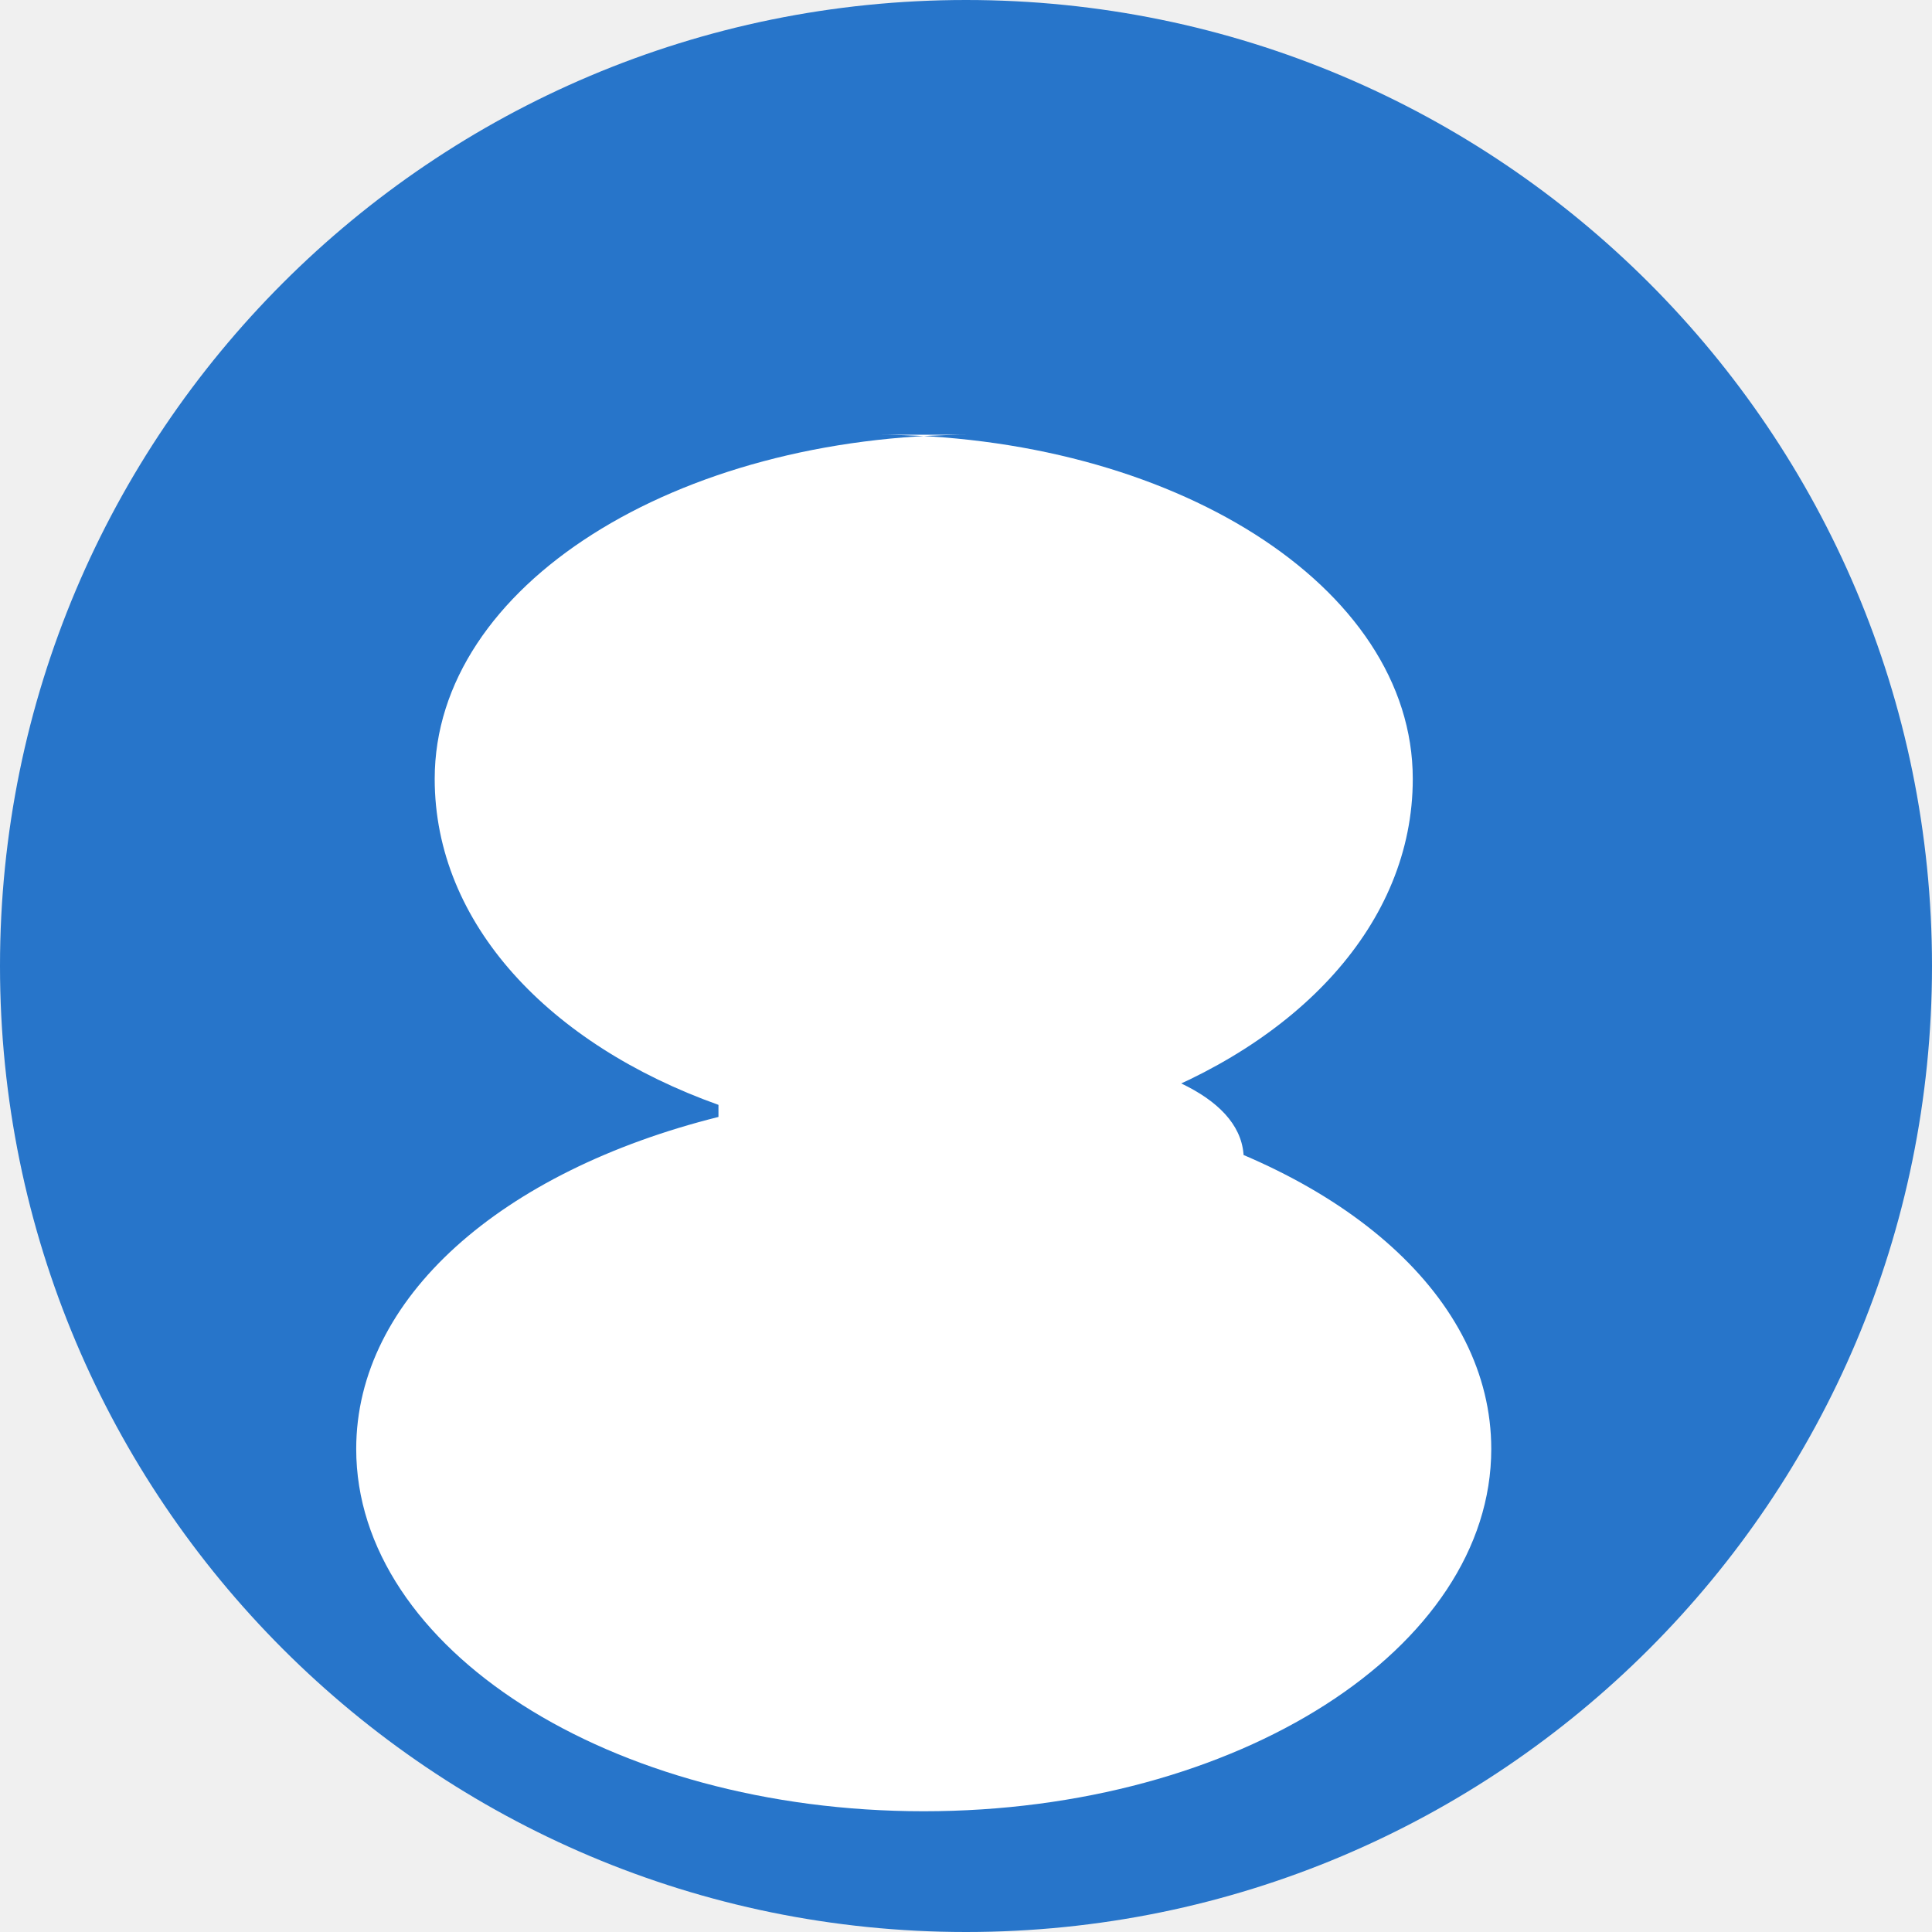
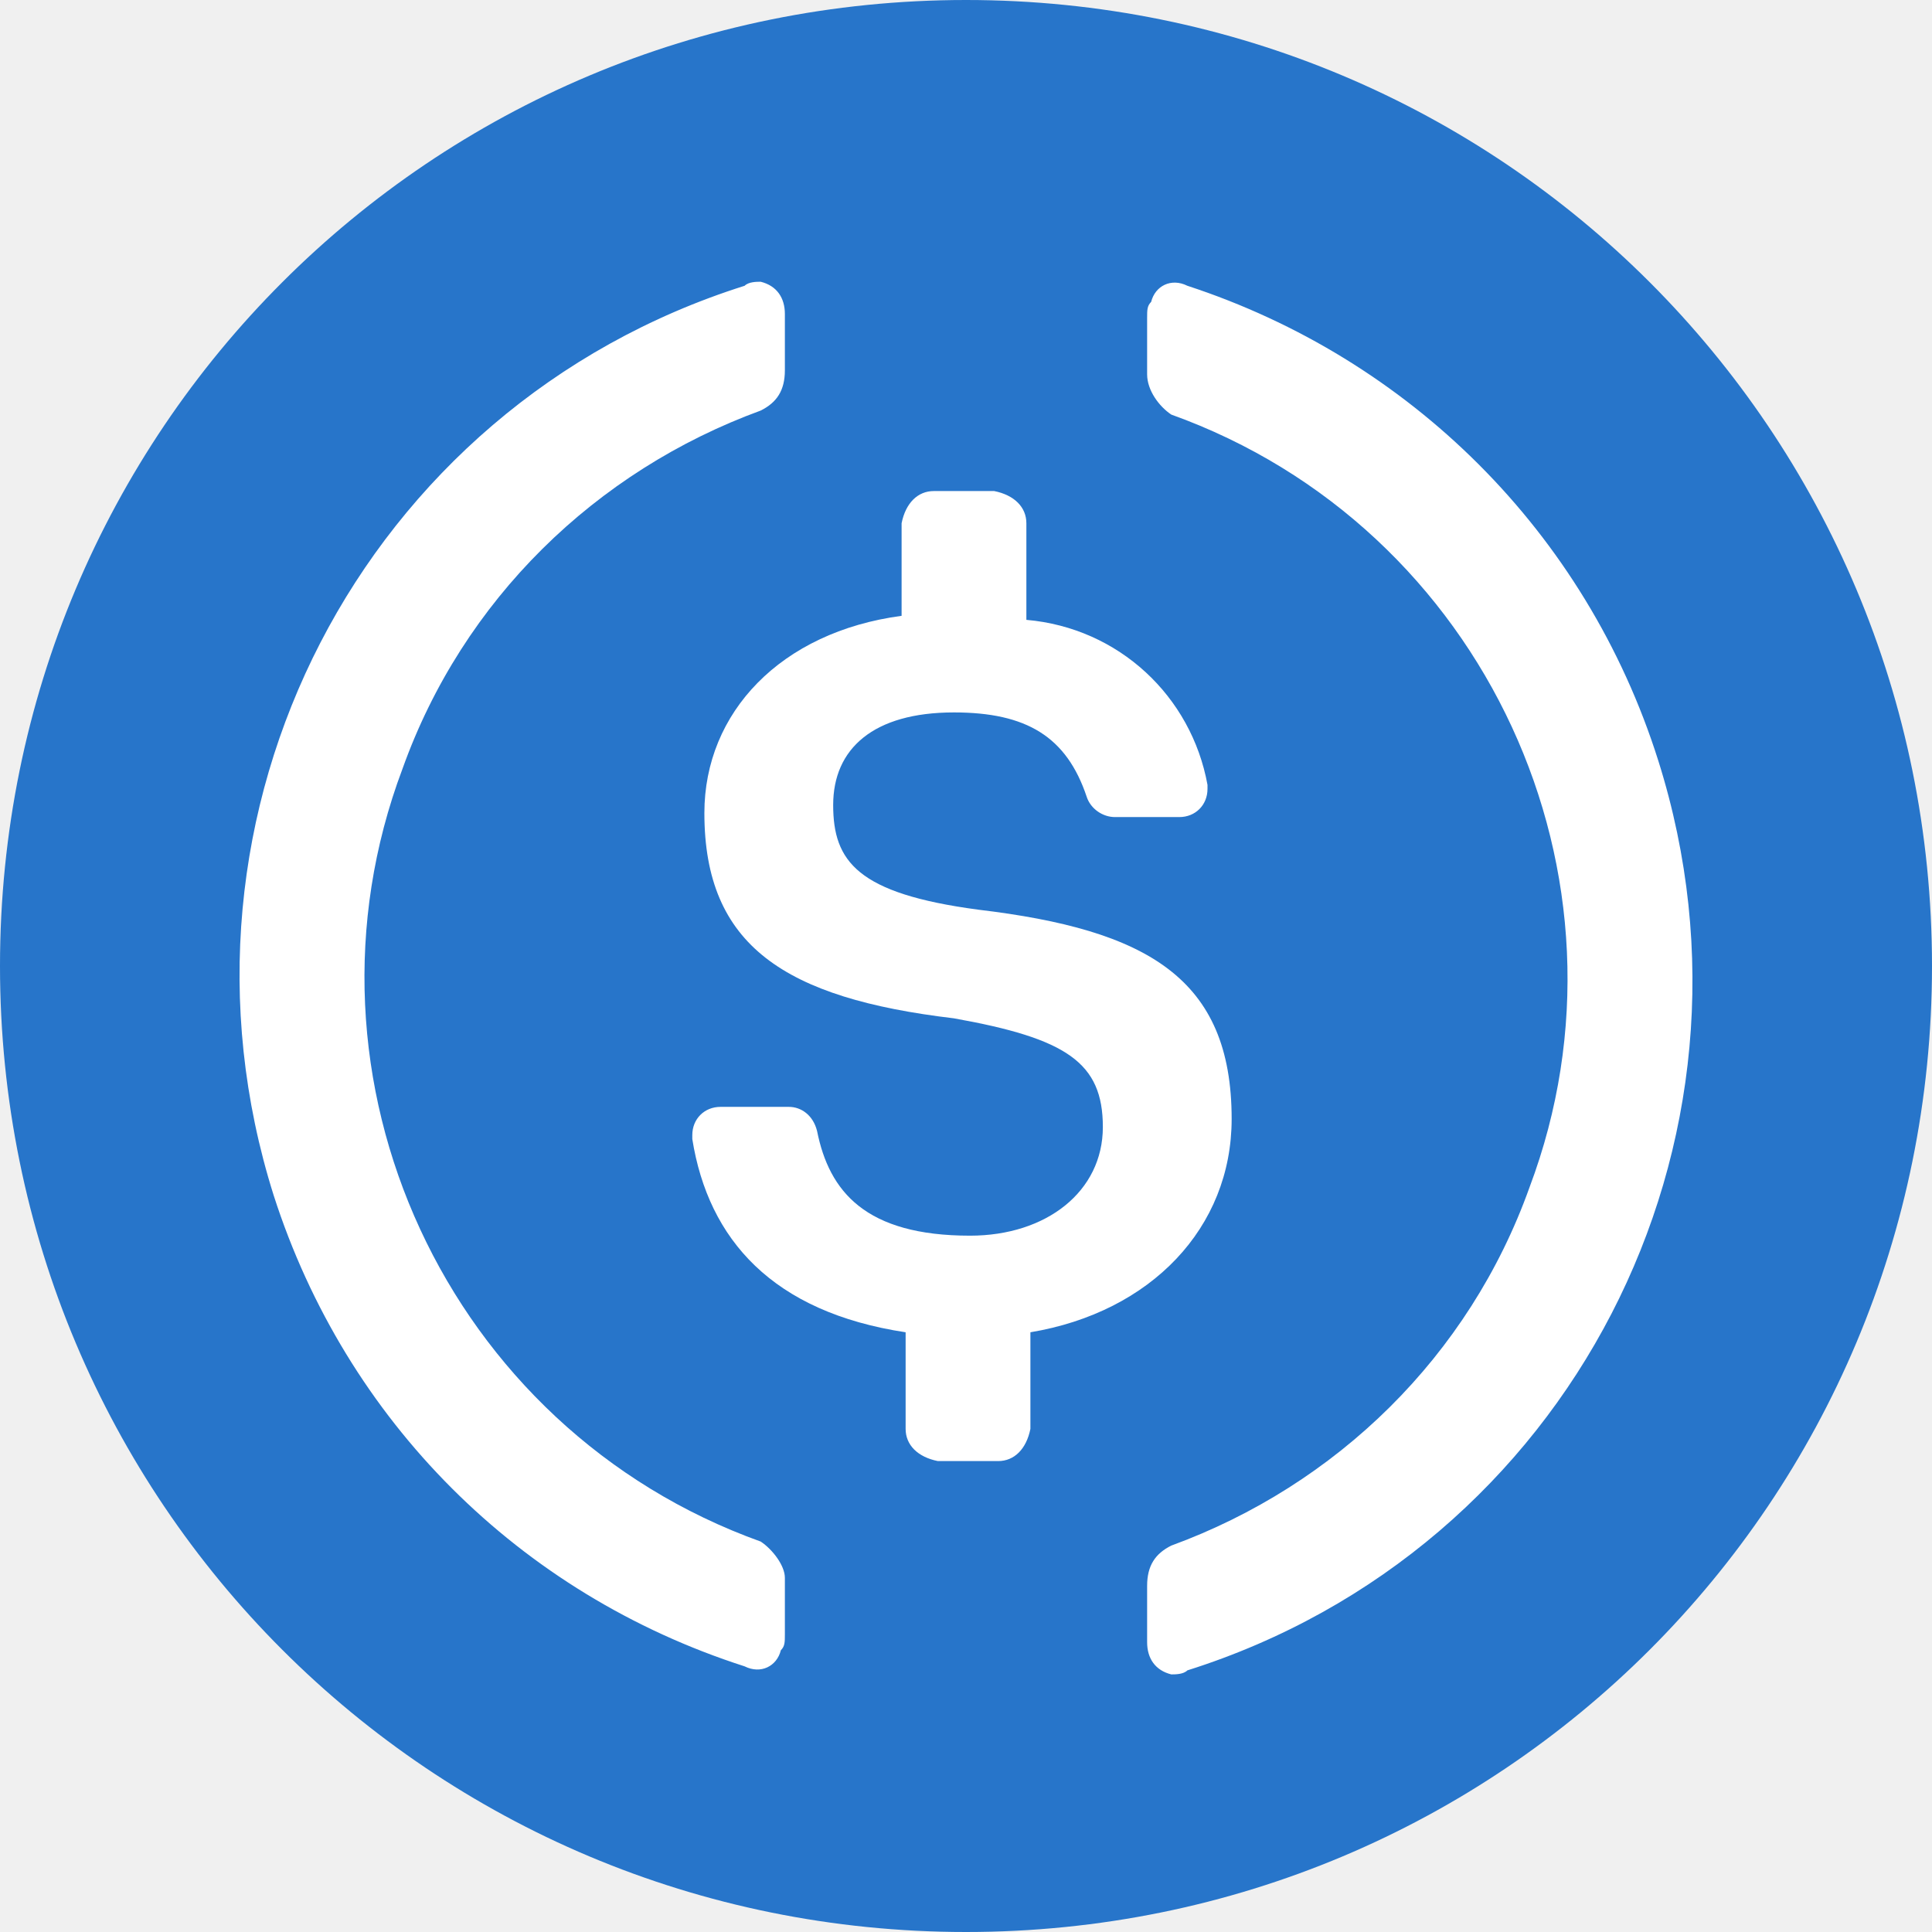
- <svg xmlns="http://www.w3.org/2000/svg" viewBox="0 0 32 32" fill="none">
-   <circle cx="16" cy="16" r="16" fill="#2775CA" />
-   <path fill="#fff" d="M16.1 7.2c-4.9 0-8.9 2.5-8.9 5.7 0 2.4 1.9 4.4 4.7 5.4v.2c-3.6.9-6 3-6 5.5 0 3.3 4.2 6 9.4 6s9.4-2.7 9.4-6c0-2.5-2.4-4.6-6-5.5v-.2c2.8-1 4.7-3 4.7-5.4 0-3.2-4-5.7-8.9-5.7h-.4zm-1.3 3.1v2.4c-1.7.1-3 .7-3 1.6 0 .9 1.3 1.5 3 1.6V16c2.1-.1 3.6-.8 3.6-1.8s-1.5-1.8-3.6-1.9zm2.6 8.1v2.5c1.8-.1 3.2-.8 3.2-1.7 0-1-1.4-1.6-3.2-1.8v1z" />
+ <svg xmlns="http://www.w3.org/2000/svg" data-name="86977684-12db-4850-8f30-233a7c267d11" viewBox="0 0 2000 2000">
+   <path d="M1000 2000c554.17 0 1000-445.83 1000-1000S1554.17 0 1000 0 0 445.83 0 1000s445.83 1000 1000 1000z" fill="#2775ca" />
+   <path d="M1275 1158.33c0-145.83-87.5-195.83-262.5-216.66-125-16.67-150-50-150-108.34s41.67-95.83 125-95.83c75 0 116.67 25 137.5 87.5 4.17 12.5 16.67 20.83 29.17 20.83h66.66c16.67 0 29.17-12.5 29.17-29.16v-4.17c-16.67-91.67-91.67-162.5-187.5-170.83v-100c0-16.67-12.5-29.17-33.33-33.34h-62.5c-16.67 0-29.17 12.5-33.34 33.34v95.83c-125 16.67-204.16 100-204.16 204.17 0 137.5 83.33 191.66 258.33 212.5 116.67 20.83 154.17 45.83 154.17 112.5s-58.34 112.5-137.5 112.5c-108.34 0-145.84-45.84-158.34-108.34-4.16-16.66-16.66-25-29.16-25h-70.84c-16.66 0-29.16 12.5-29.16 29.17v4.17c16.66 104.16 83.33 179.16 220.83 200v100c0 16.66 12.5 29.16 33.33 33.33h62.5c16.67 0 29.17-12.5 33.34-33.33v-100c125-20.84 208.33-108.34 208.33-220.84z" fill="#fff" />
+   <path d="M787.5 1595.83c-325-116.66-491.67-479.16-370.83-800 62.5-175 200-308.33 370.83-370.83 16.67-8.33 25-20.83 25-41.67V325c0-16.67-8.33-29.17-25-33.33-4.17 0-12.5 0-16.67 4.16-395.83 125-612.5 545.84-487.5 941.67 75 233.33 254.17 412.5 487.5 487.5 16.67 8.33 33.34 0 37.5-16.67 4.17-4.16 4.17-8.33 4.17-16.66v-58.34c0-12.5-12.5-29.16-25-37.5zM1229.17 295.83c-16.67-8.33-33.34 0-37.5 16.67-4.17 4.17-4.17 8.33-4.17 16.67v58.33c0 16.67 12.5 33.33 25 41.67 325 116.66 491.67 479.16 370.83 800-62.5 175-200 308.33-370.83 370.83-16.67 8.33-25 20.83-25 41.67V1700c0 16.67 8.33 29.17 25 33.33 4.17 0 12.5 0 16.67-4.16 395.83-125 612.5-545.84 487.5-941.67-75-237.5-258.34-416.67-487.5-491.67z" fill="#fff" />
</svg>
